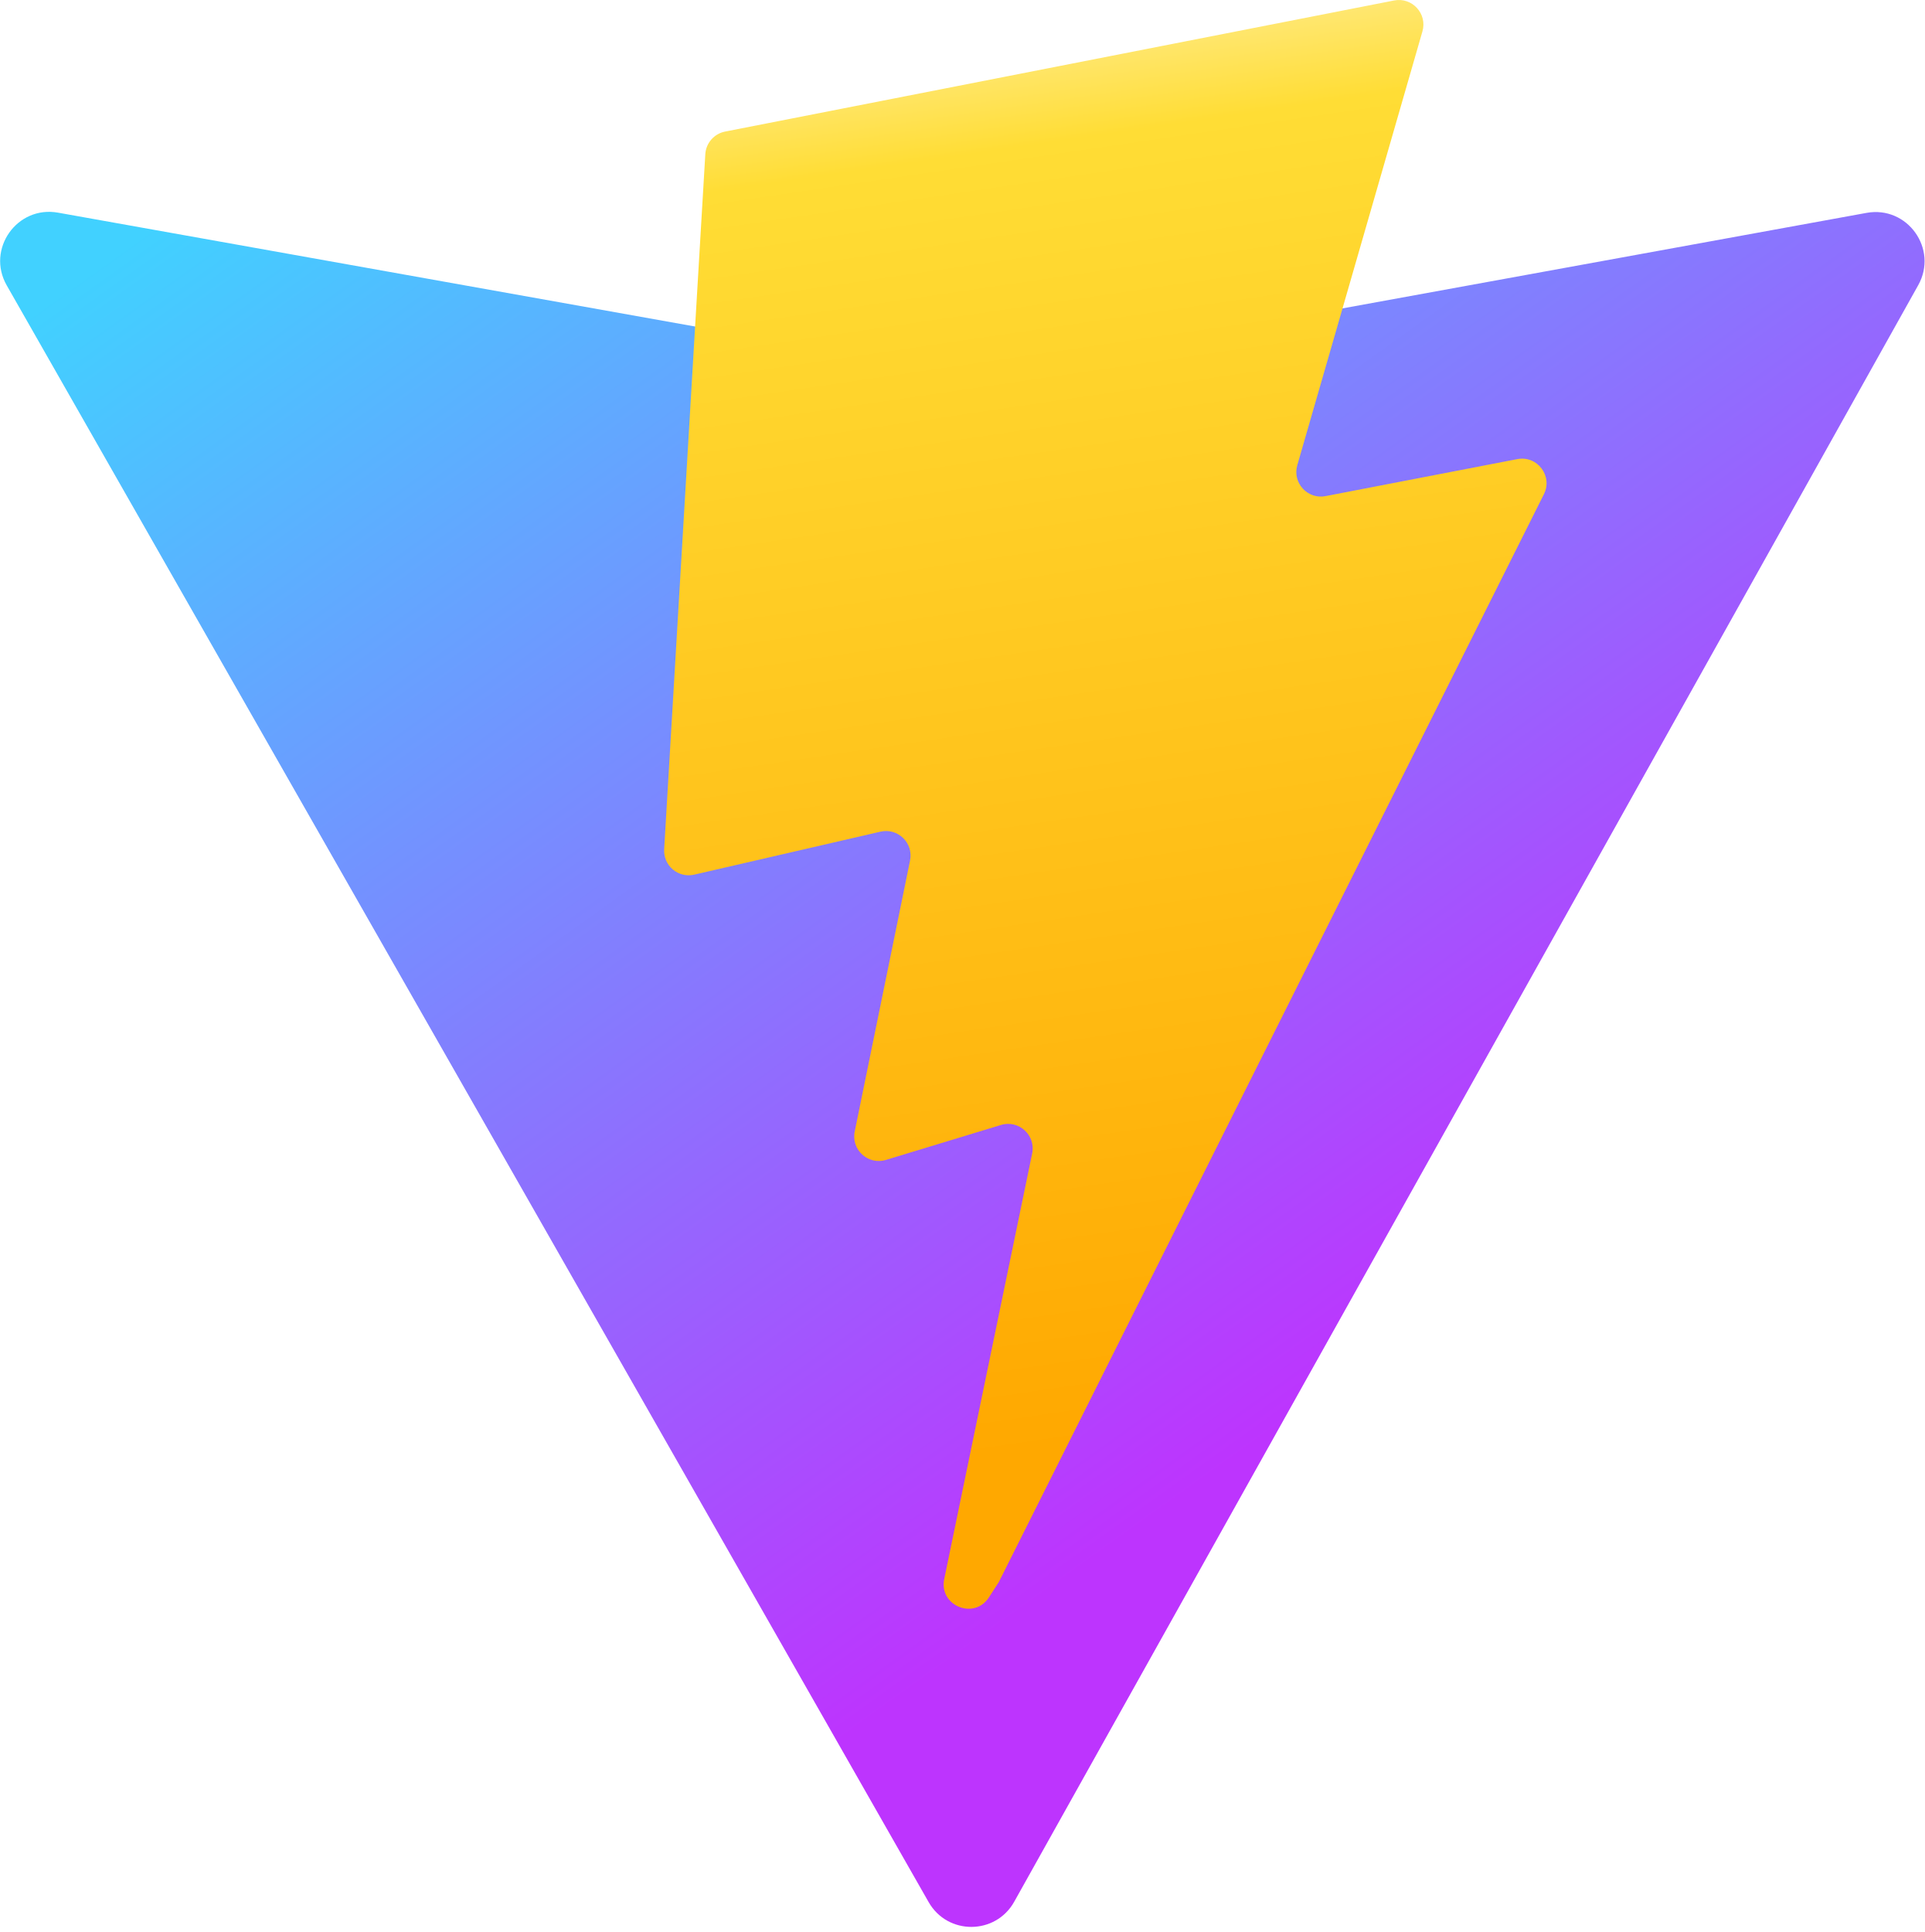
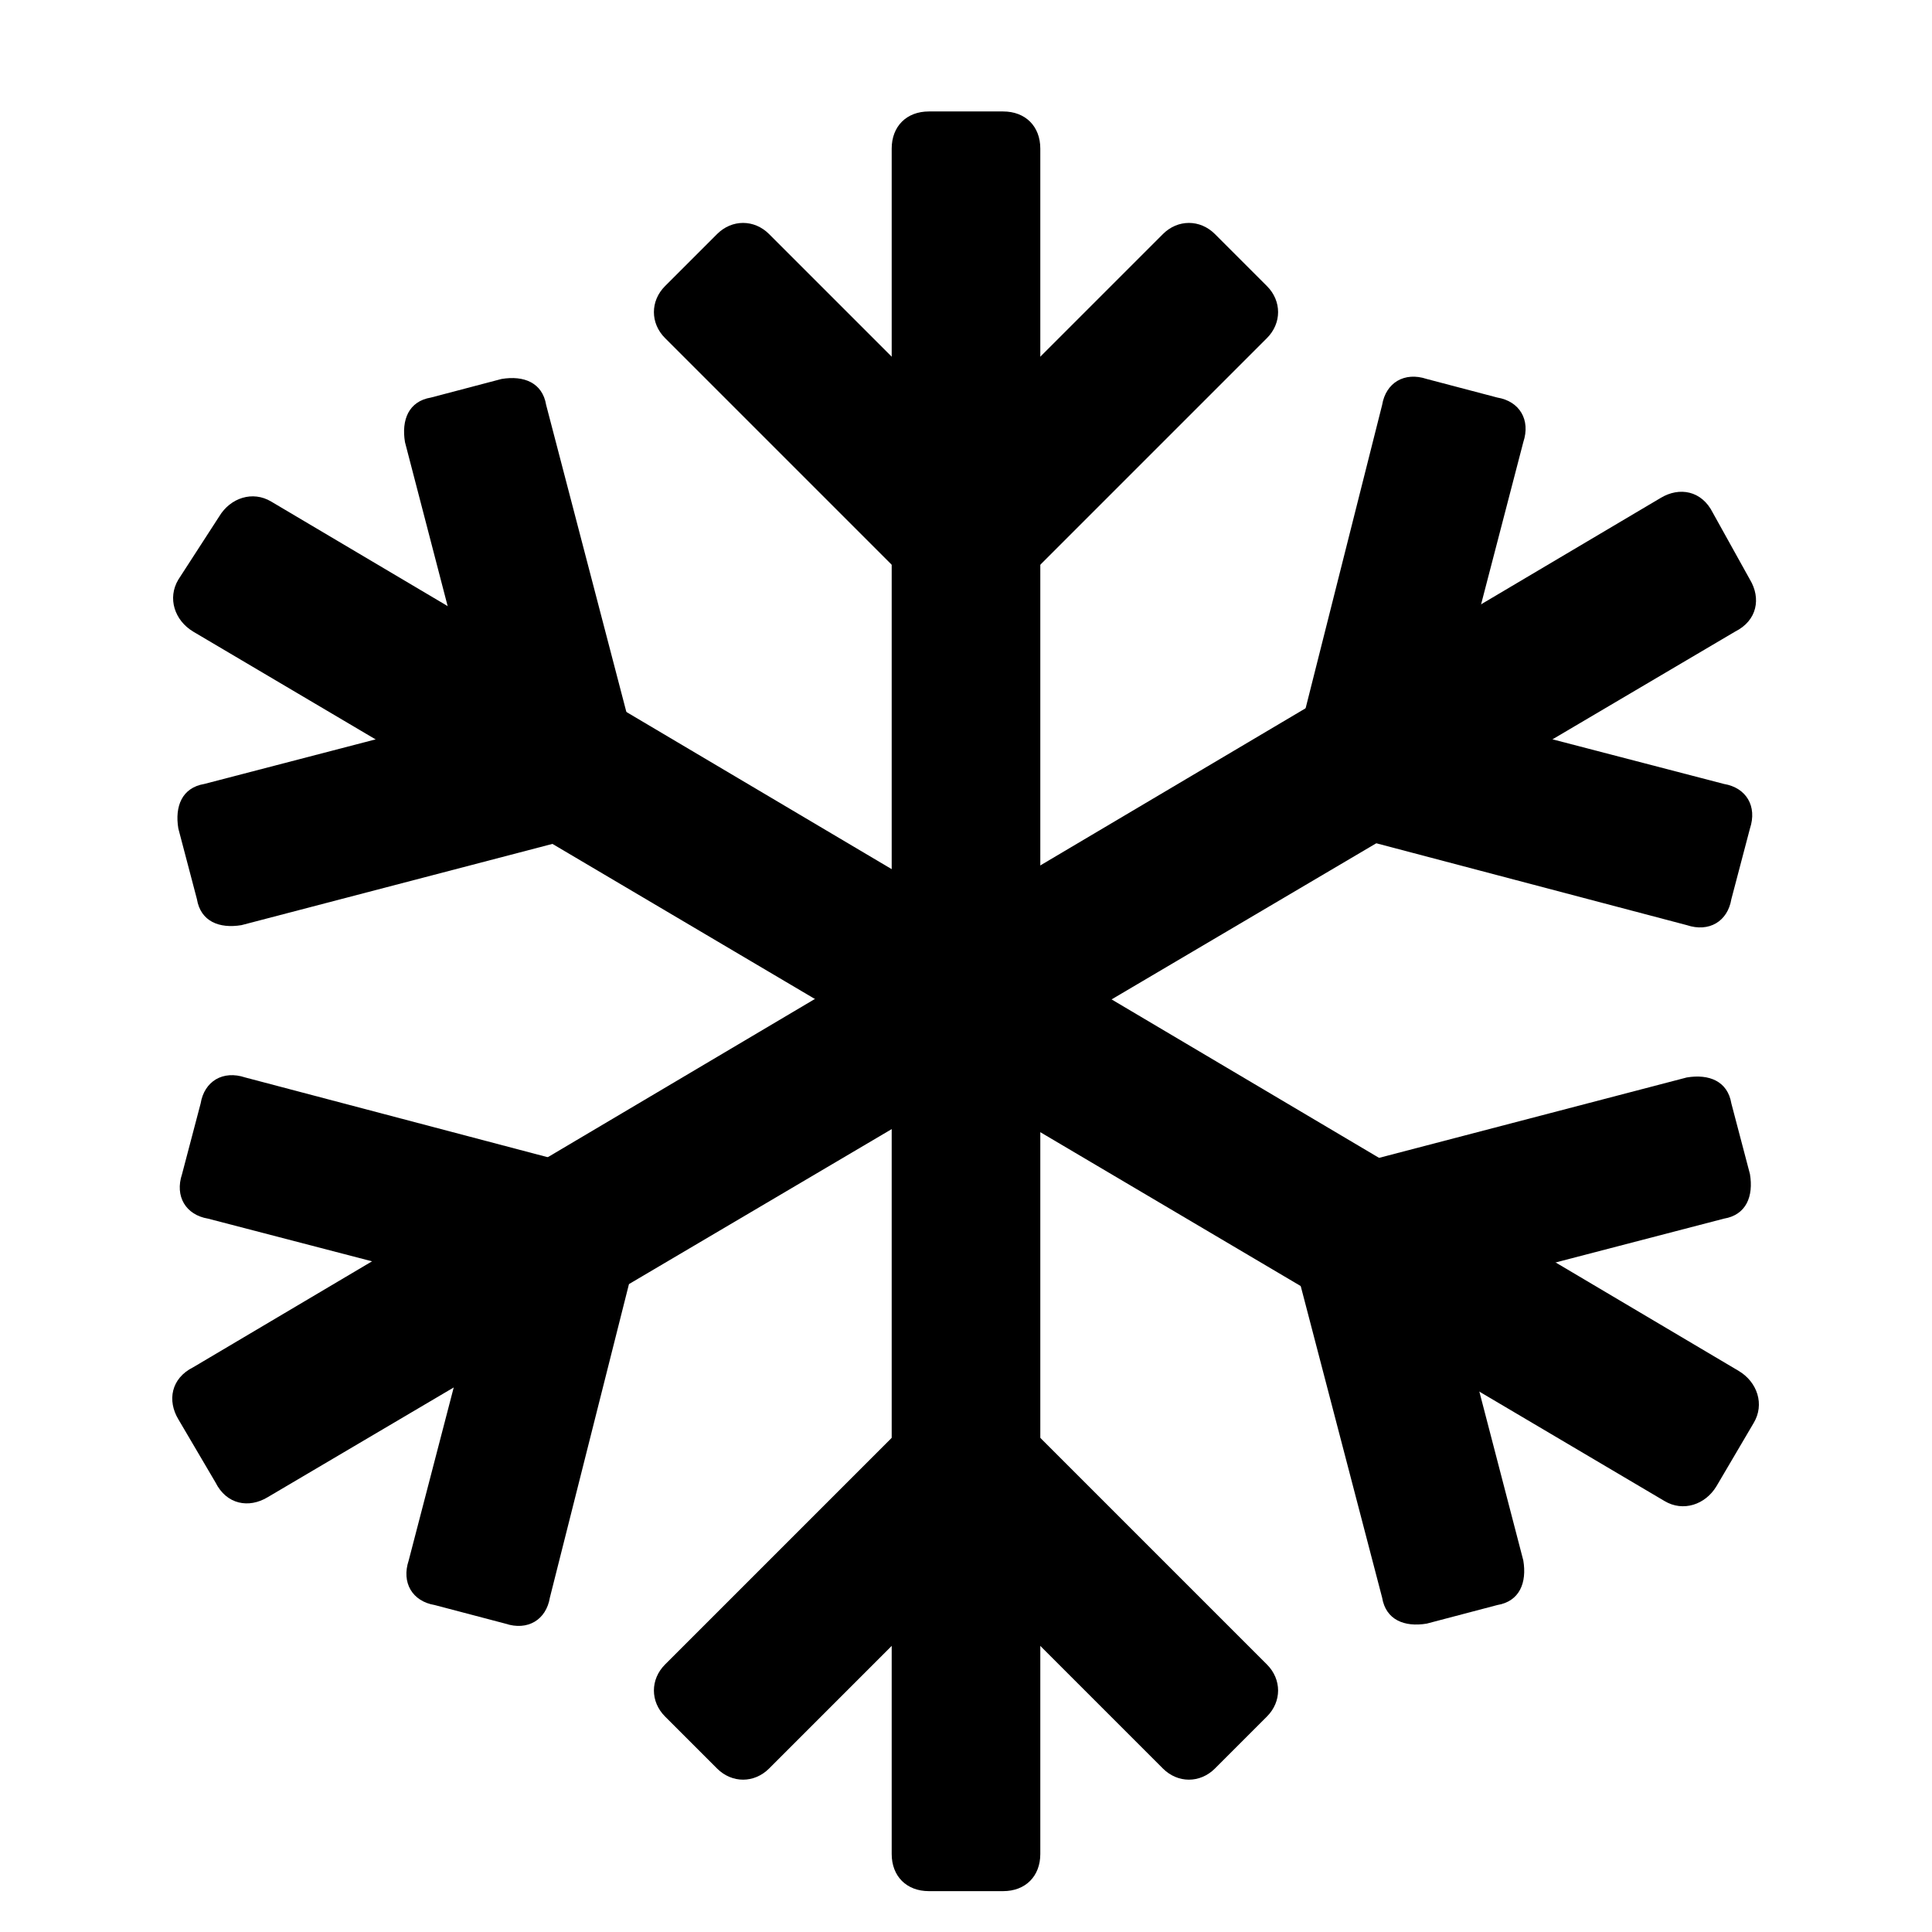
- <svg xmlns="http://www.w3.org/2000/svg" aria-hidden="true" role="img" class="iconify iconify--logos" width="31.88" height="32" preserveAspectRatio="xMidYMid meet" viewBox="0 0 256 257">
-   <defs>
-     <linearGradient id="IconifyId1813088fe1fbc01fb466" x1="-.828%" x2="57.636%" y1="7.652%" y2="78.411%">
-       <stop offset="0%" stop-color="#41D1FF" />
-       <stop offset="100%" stop-color="#BD34FE" />
-     </linearGradient>
-     <linearGradient id="IconifyId1813088fe1fbc01fb467" x1="43.376%" x2="50.316%" y1="2.242%" y2="89.03%">
-       <stop offset="0%" stop-color="#FFEA83" />
-       <stop offset="8.333%" stop-color="#FFDD35" />
-       <stop offset="100%" stop-color="#FFA800" />
-     </linearGradient>
-   </defs>
-   <path fill="url(#IconifyId1813088fe1fbc01fb466)" d="M255.153 37.938L134.897 252.976c-2.483 4.44-8.862 4.466-11.382.048L.875 37.958c-2.746-4.814 1.371-10.646 6.827-9.67l120.385 21.517a6.537 6.537 0 0 0 2.322-.004l117.867-21.483c5.438-.991 9.574 4.796 6.877 9.62Z" />
-   <path fill="url(#IconifyId1813088fe1fbc01fb467)" d="M185.432.063L96.44 17.501a3.268 3.268 0 0 0-2.634 3.014l-5.474 92.456a3.268 3.268 0 0 0 3.997 3.378l24.777-5.718c2.318-.535 4.413 1.507 3.936 3.838l-7.361 36.047c-.495 2.426 1.782 4.5 4.151 3.78l15.304-4.649c2.372-.72 4.652 1.36 4.15 3.788l-11.698 56.621c-.732 3.542 3.979 5.473 5.943 2.437l1.313-2.028l72.516-144.72c1.215-2.423-.88-5.186-3.54-4.672l-25.505 4.922c-2.396.462-4.435-1.77-3.759-4.114l16.646-57.705c.677-2.35-1.37-4.583-3.769-4.113Z" />
+ <svg xmlns="http://www.w3.org/2000/svg" fill="#000000" width="800px" height="800px" viewBox="0 0 52 52" enable-background="new 0 0 52 52" xml:space="preserve">
+   <path d="M27,3c0.6,0,1,0.4,1,1v45.9c0,0.6-0.4,1-1,1h-2c-0.6,0-1-0.4-1-1V4c0-0.6,0.4-1,1-1H27z" />
+   <path d="M26,17.2l-8.1-8.1c-0.4-0.4-0.4-1,0-1.4l1.4-1.4c0.4-0.4,1-0.4,1.4,0l5.3,5.3l5.3-5.3c0.4-0.4,1-0.4,1.4,0  l1.4,1.4c0.4,0.4,0.4,1,0,1.4L26,17.2" />
+   <path d="M26,36.7l8.1,8.1c0.4,0.4,0.4,1,0,1.4l-1.4,1.4c-0.4,0.4-1,0.4-1.4,0L26,42.3l-5.3,5.3c-0.4,0.4-1,0.4-1.4,0  l-1.4-1.4c-0.4-0.4-0.4-1,0-1.4L26,36.7" />
+   <path d="M47.1,15.6c0.3,0.5,0.2,1.1-0.4,1.4L7.2,40.3c-0.5,0.3-1.1,0.2-1.4-0.4l-1-1.7c-0.3-0.5-0.2-1.1,0.4-1.4  l39.5-23.4c0.5-0.3,1.1-0.2,1.4,0.4L47.1,15.6z" />
+   <path d="M34.4,22l2.8-11.1c0.1-0.6,0.6-0.9,1.2-0.7l1.9,0.5c0.6,0.1,0.9,0.6,0.7,1.2l-1.9,7.3l7.3,1.9  c0.6,0.1,0.9,0.6,0.7,1.2l-0.5,1.9c-0.1,0.6-0.6,0.9-1.2,0.7L34.4,22" />
+   <path d="M17.6,31.9L14.8,43c-0.1,0.6-0.6,0.9-1.2,0.7l-1.9-0.5c-0.6-0.1-0.9-0.6-0.7-1.2l1.9-7.3l-7.3-1.9  c-0.6-0.1-0.9-0.6-0.7-1.2l0.5-1.9C5.5,29.1,6,28.8,6.6,29L17.6,31.9" />
+   <path d="M5.9,13.9c0.3-0.5,0.9-0.7,1.4-0.4l39.5,23.4c0.5,0.3,0.7,0.9,0.4,1.4l-1,1.7c-0.3,0.5-0.9,0.7-1.4,0.4  L5.2,17c-0.5-0.3-0.7-0.9-0.4-1.4L5.9,13.9z" />
+   <path d="M17.6,22L6.5,24.9c-0.6,0.1-1.1-0.1-1.2-0.7l-0.5-1.9c-0.1-0.6,0.1-1.1,0.7-1.2l7.3-1.9l-1.9-7.3  c-0.1-0.6,0.1-1.1,0.7-1.2l1.9-0.5c0.6-0.1,1.1,0.1,1.2,0.7L17.6,22" />
+   <path d="M34.3,31.9L45.4,29c0.6-0.1,1.1,0.1,1.2,0.7l0.5,1.9c0.1,0.6-0.1,1.1-0.7,1.2l-7.3,1.9L41,42  c0.1,0.6-0.1,1.1-0.7,1.2l-1.9,0.5c-0.6,0.1-1.1-0.1-1.2-0.7L34.3,31.9" />
</svg>
